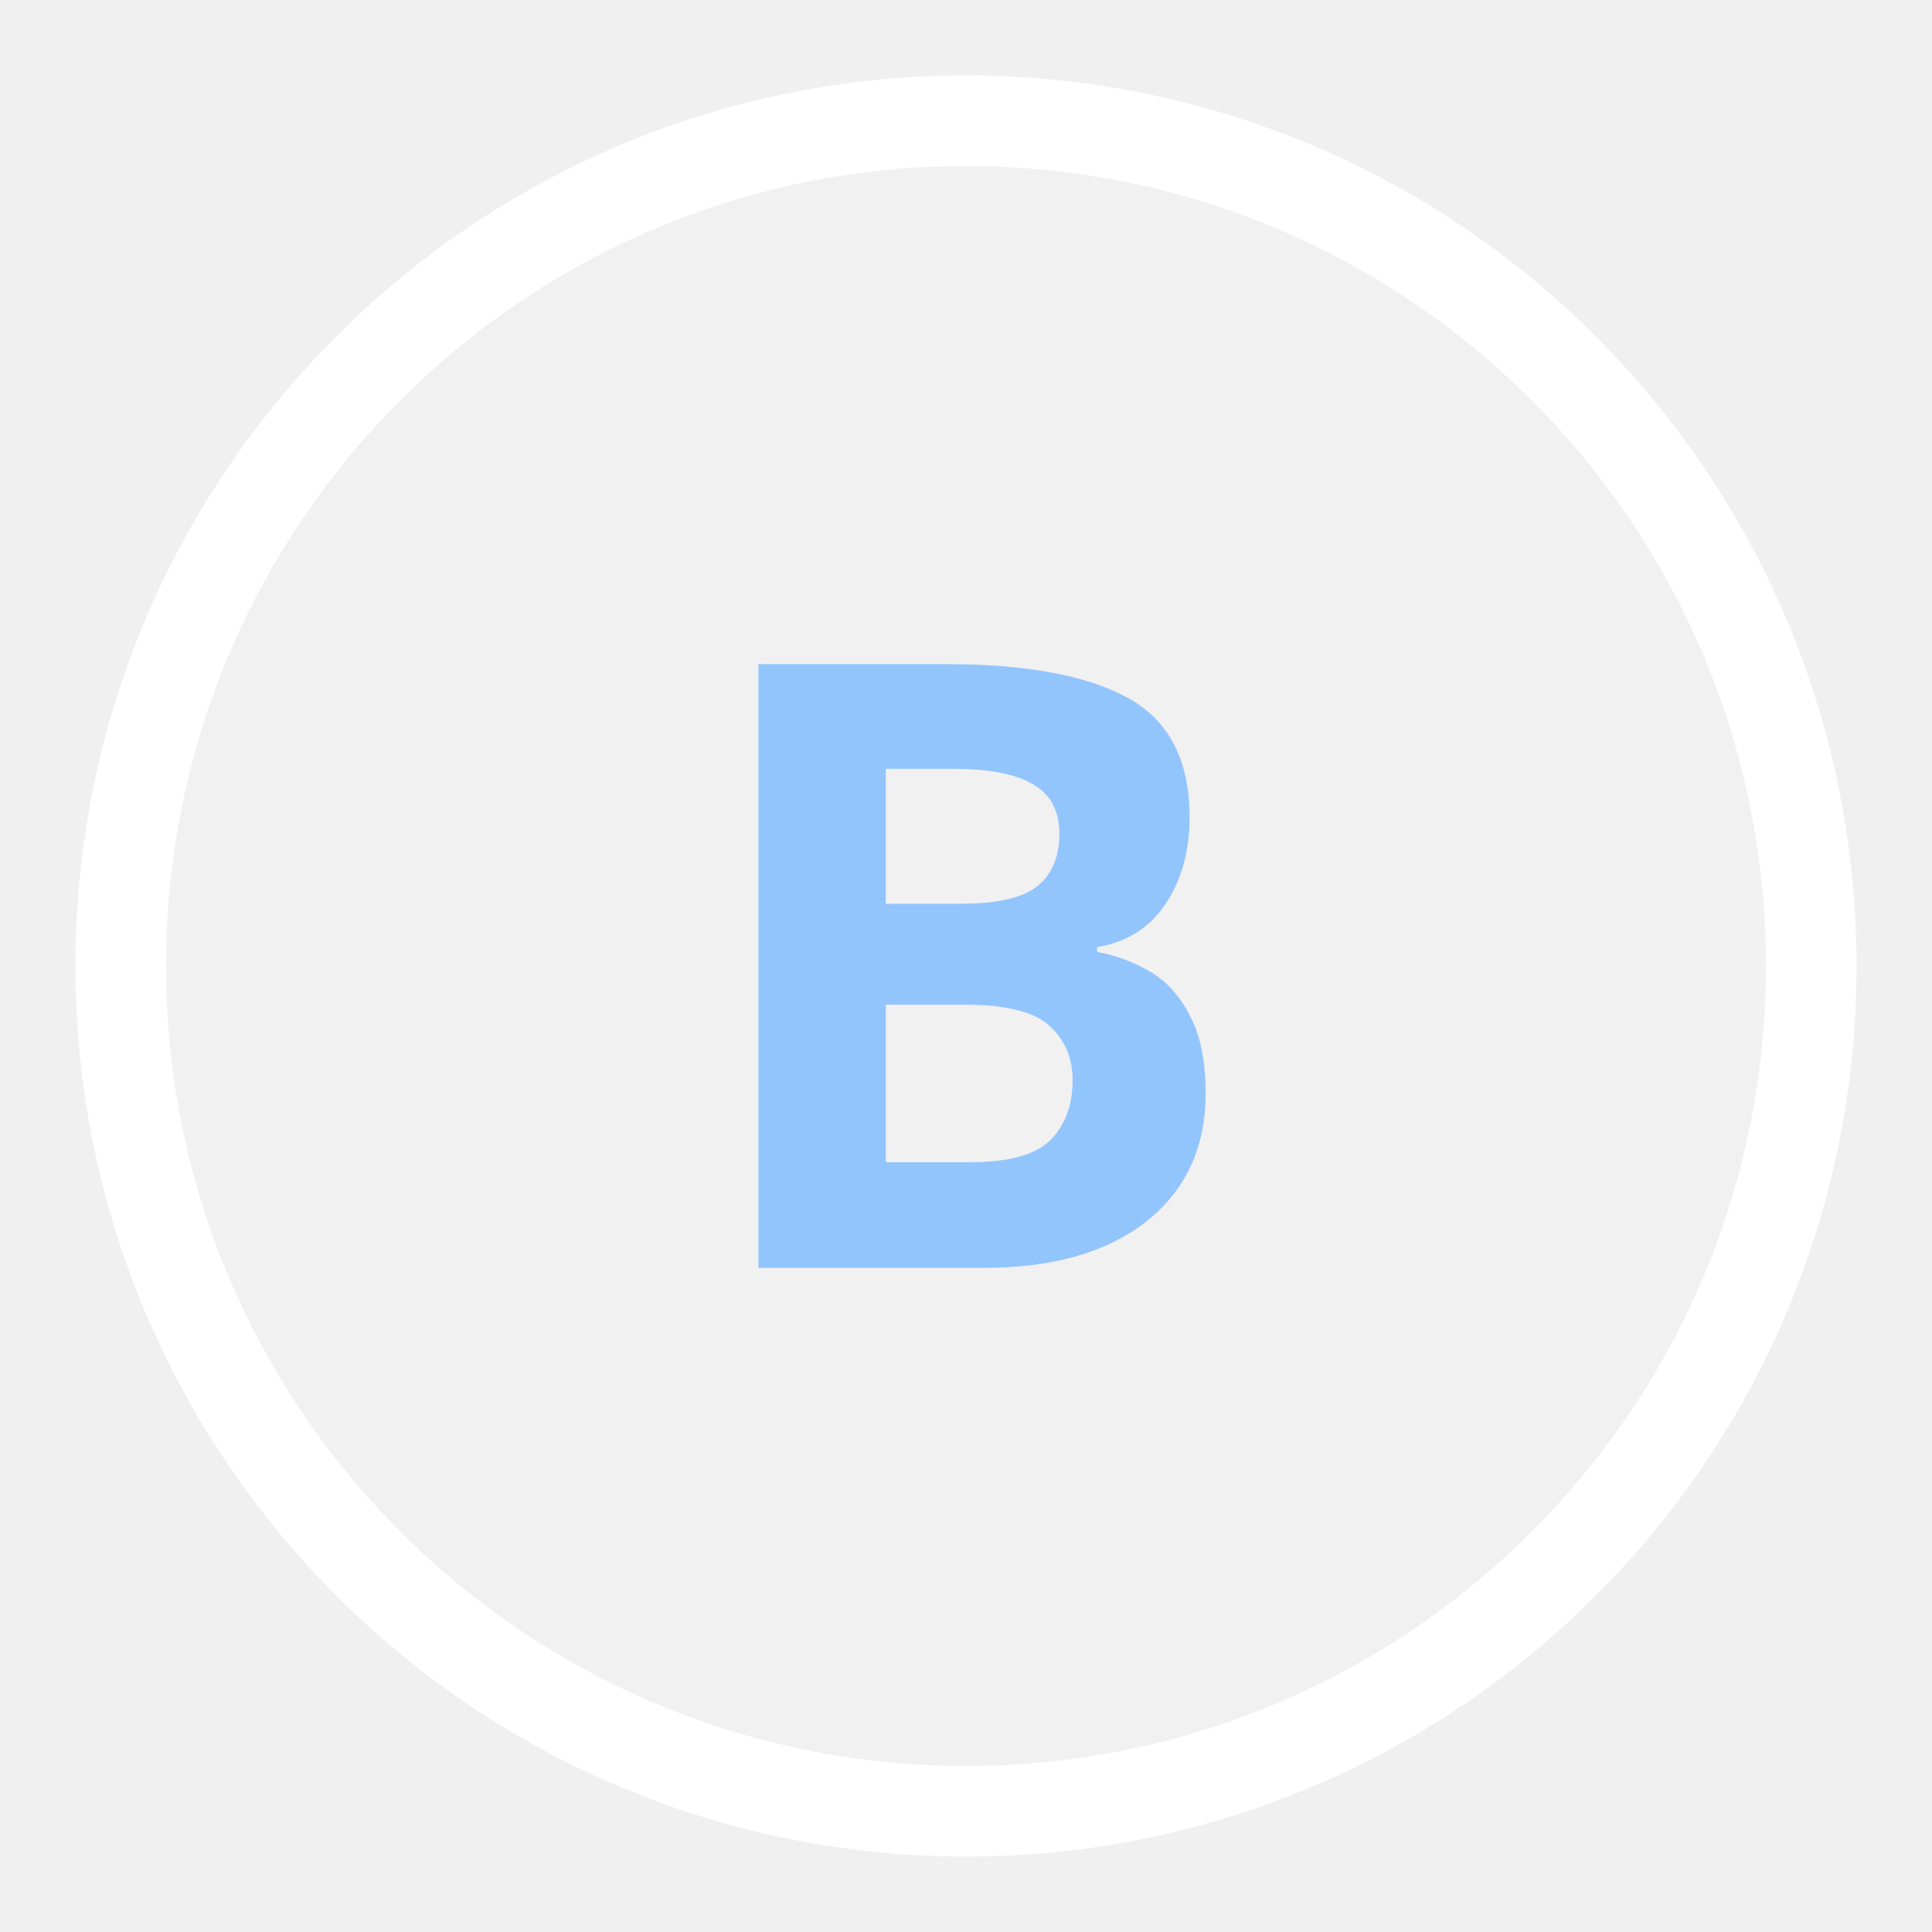
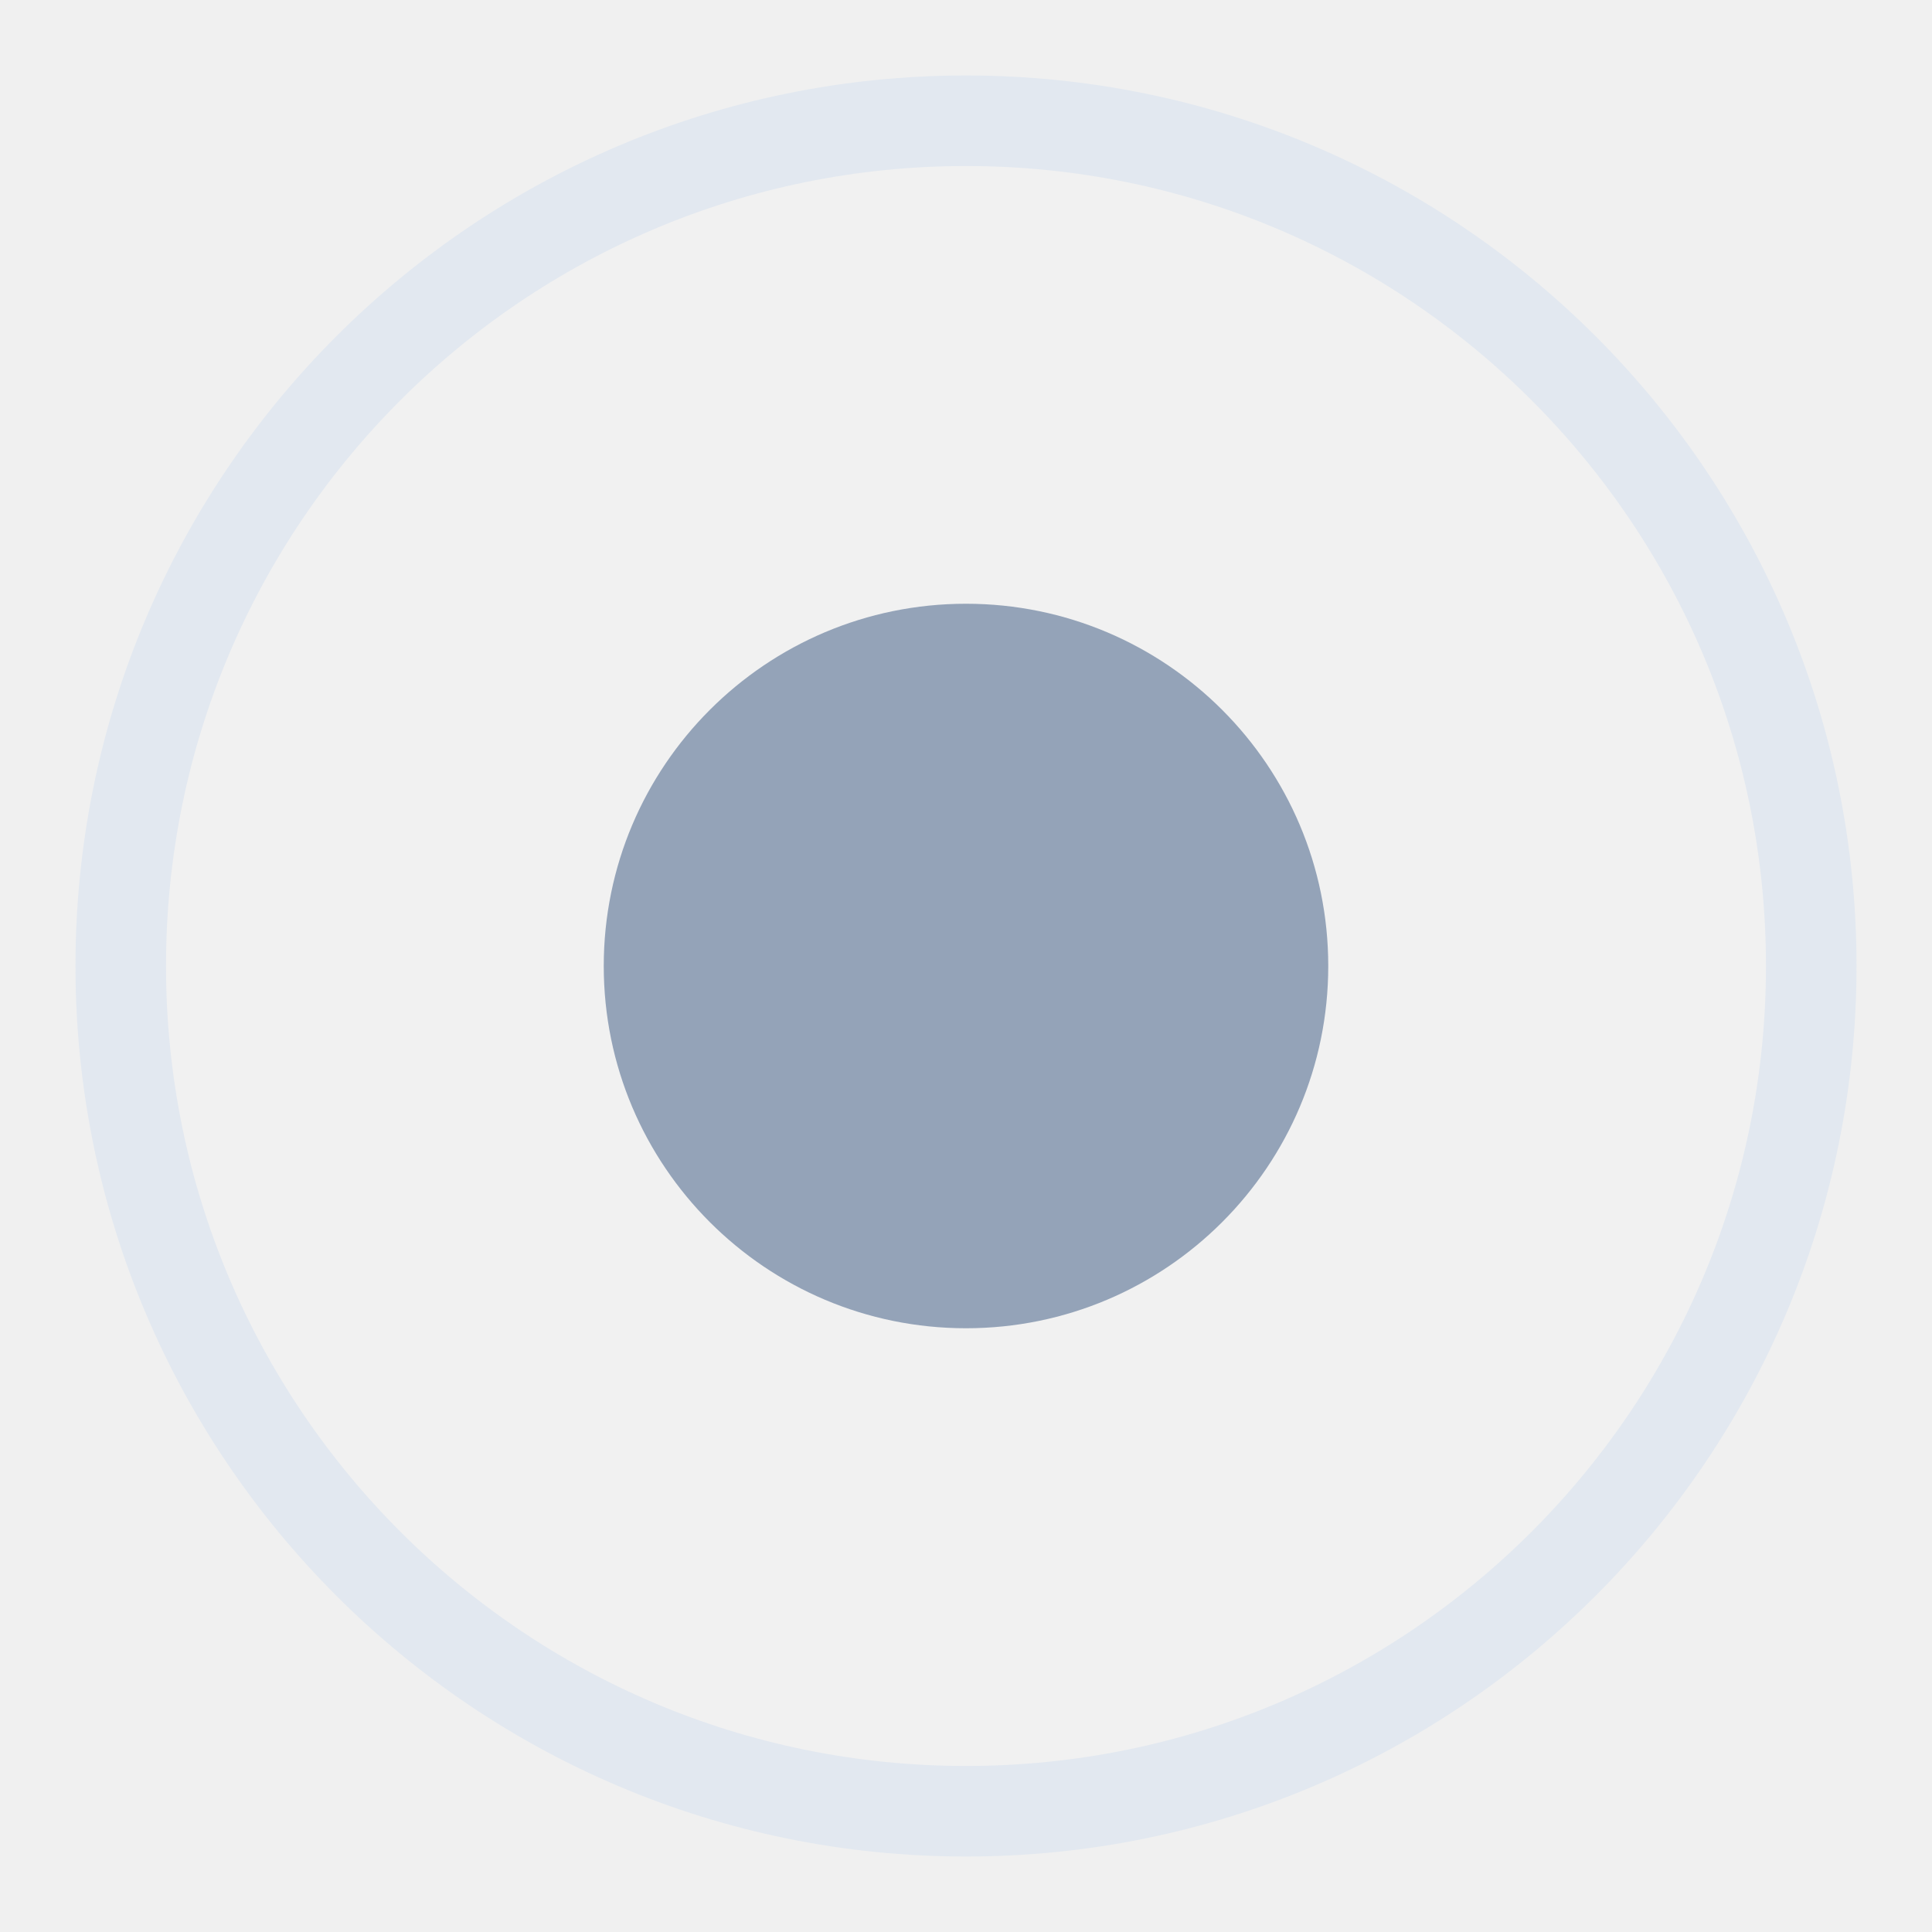
- <svg xmlns="http://www.w3.org/2000/svg" viewBox="0 0 32 32" fill="none">
-   <circle cx="16" cy="16" r="14" stroke="#fff" stroke-width="1.5" fill="rgba(255,255,255,0.08)" />
-   <text x="16" y="21" text-anchor="middle" fill="#93c5fd" font-size="14" font-weight="700" font-family="system-ui,sans-serif">B</text>
+ <svg xmlns="http://www.w3.org/2000/svg" viewBox="0 0 256 256" fill="none">
+   <circle cx="128" cy="128" r="112" stroke="#e2e8f0" stroke-width="12" fill="rgba(255,255,255,0.08)" />
+   <circle cx="128" cy="128" r="48" fill="#94a3b8" />
</svg>
